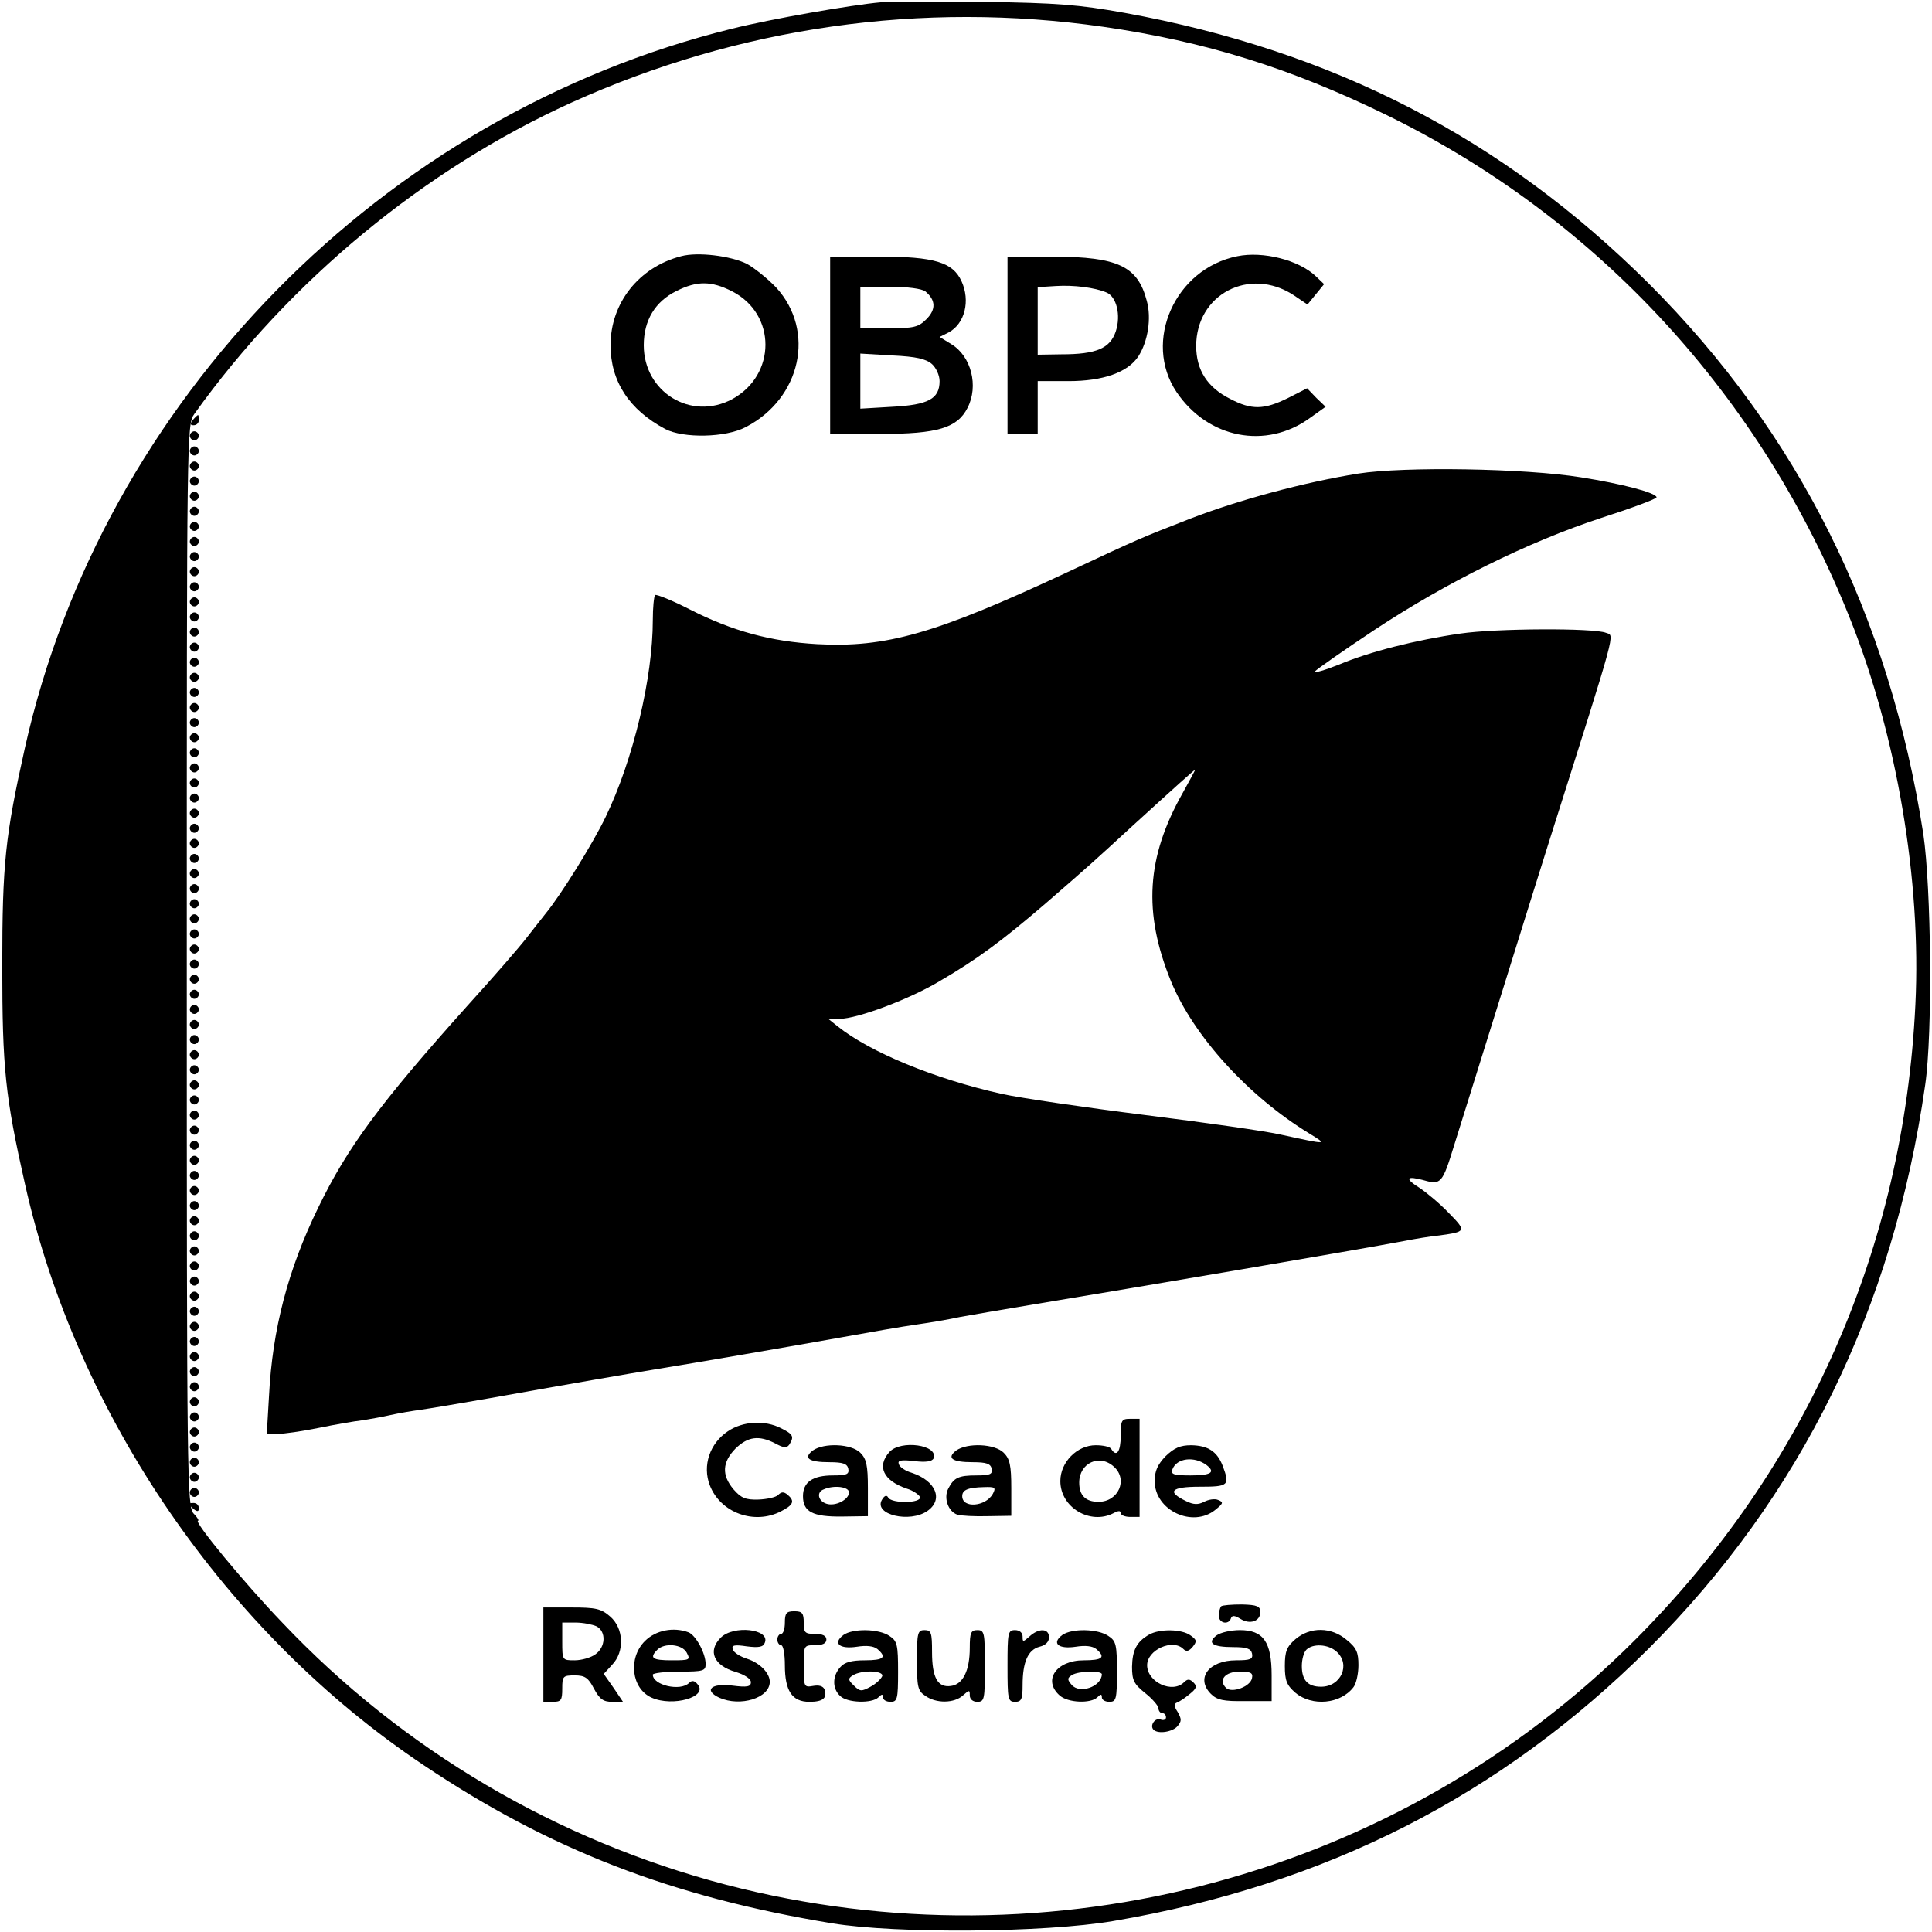
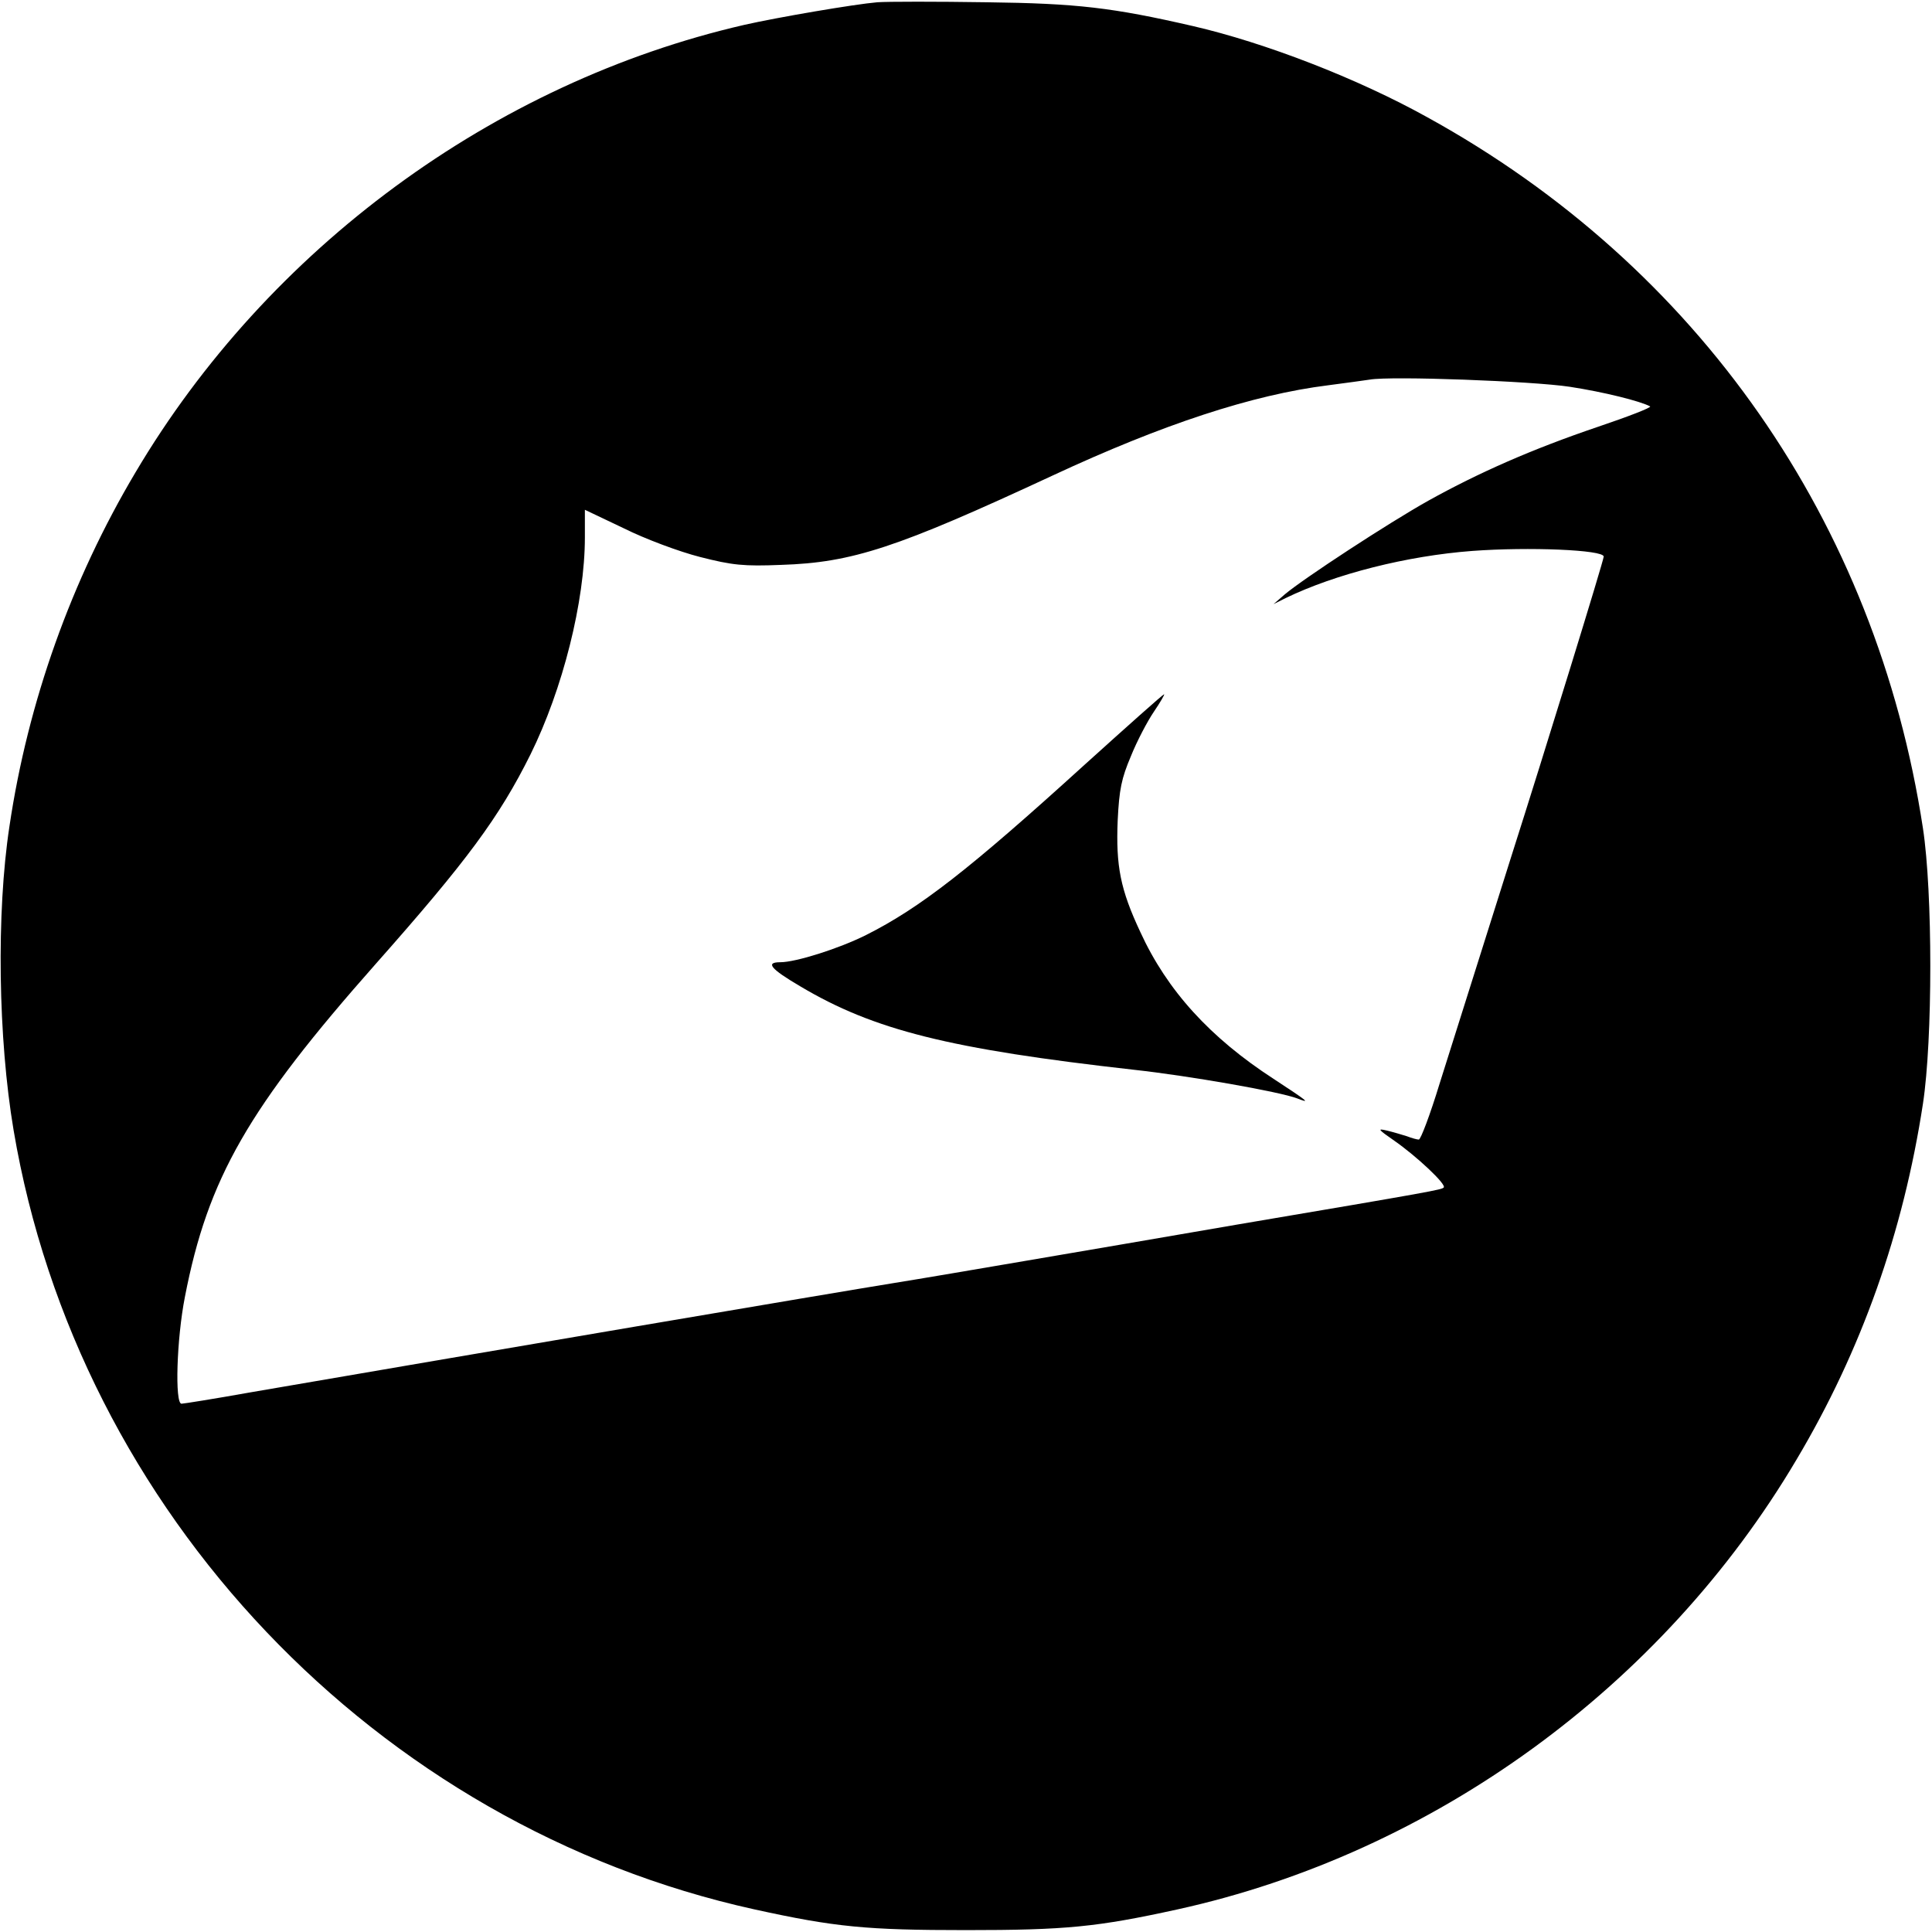
<svg xmlns="http://www.w3.org/2000/svg" version="1.0" width="512pt" height="512pt" viewBox="0 0 512 512" preserveAspectRatio="xMidYMid meet">
  <g transform="translate(0,512) scale(0.1,-0.1)" fill="#000000" stroke="none">
-     <path d="M2335 5114 c-79 -7 -291 -44 -395 -70 -925 -228 -1668 -984 -1874 -1906 -52 -233 -60 -306 -60 -578 0 -272 8 -346 60 -577 137 -614 533 -1191 1057 -1541 334 -224 657 -349 1082 -419 171 -28 563 -25 745 6 564 96 1027 332 1419 722 404 404 648 900 733 1494 20 137 16 523 -5 665 -90 579 -331 1062 -728 1459 -386 384 -834 616 -1389 717 -123 22 -178 26 -370 29 -124 1 -247 1 -275 -1z m589 -65 c270 -39 495 -109 751 -234 560 -274 994 -746 1228 -1335 124 -310 189 -695 173 -1022 -31 -646 -289 -1229 -743 -1684 -625 -625 -1546 -873 -2408 -649 -448 117 -857 357 -1177 695 -100 104 -237 270 -223 270 3 0 -2 9 -12 19 -17 19 -18 89 -18 1453 0 1415 0 1433 20 1461 254 355 611 649 999 825 444 201 929 270 1410 201z" />
-     <path d="M1805 4441 c-112 -29 -187 -124 -187 -236 0 -95 49 -171 145 -222 48 -25 160 -23 213 5 147 76 186 255 81 370 -23 24 -58 52 -78 63 -43 21 -130 32 -174 20z m135 -93 c118 -60 118 -222 0 -286 -109 -58 -234 19 -234 143 0 66 30 116 87 144 54 27 92 27 147 -1z" />
-     <path d="M3279 4441 c-165 -33 -251 -226 -161 -360 83 -123 237 -153 353 -69 l42 30 -25 24 -24 25 -51 -26 c-63 -31 -96 -32 -153 -2 -60 30 -90 76 -90 140 0 137 141 211 258 135 l37 -25 22 27 22 27 -22 21 c-45 43 -140 67 -208 53z" />
-     <path d="M2200 4205 l0 -235 133 0 c152 0 204 16 231 69 30 58 10 137 -43 169 l-31 19 24 12 c43 23 58 84 34 136 -23 50 -72 65 -218 65 l-130 0 0 -235z m252 143 c28 -23 29 -48 3 -74 -21 -21 -33 -24 -100 -24 l-75 0 0 55 0 55 78 0 c48 0 84 -5 94 -12z m18 -193 c11 -10 20 -30 20 -45 0 -47 -30 -63 -125 -68 l-85 -5 0 73 0 73 85 -5 c63 -3 89 -9 105 -23z" />
-     <path d="M2670 4205 l0 -235 40 0 40 0 0 70 0 70 82 0 c91 0 157 23 185 66 25 39 35 101 22 147 -24 92 -77 116 -246 117 l-123 0 0 -235z m262 140 c27 -11 39 -60 25 -103 -15 -45 -51 -61 -144 -61 l-63 -1 0 89 0 90 48 3 c48 3 103 -4 134 -17z" />
-     <path d="M511 4007 c-8 -10 -7 -14 2 -14 8 0 14 6 14 14 0 7 -1 13 -2 13 -2 0 -8 -6 -14 -13z" />
-     <path d="M503 3965 c0 -6 6 -12 12 -12 6 0 12 6 12 12 0 6 -6 12 -12 12 -6 0 -12 -6 -12 -12z" />
-     <path d="M503 3925 c0 -6 6 -12 12 -12 6 0 12 6 12 12 0 6 -6 12 -12 12 -6 0 -12 -6 -12 -12z" />
-     <path d="M503 3885 c0 -6 6 -12 12 -12 6 0 12 6 12 12 0 6 -6 12 -12 12 -6 0 -12 -6 -12 -12z" />
-     <path d="M3600 3865 c-144 -23 -318 -70 -447 -120 -133 -52 -127 -49 -330 -144 -345 -161 -476 -198 -658 -188 -122 7 -223 34 -337 92 -47 24 -89 41 -92 38 -3 -4 -6 -33 -6 -66 0 -153 -52 -371 -125 -522 -33 -69 -118 -206 -159 -256 -11 -14 -34 -43 -51 -65 -16 -21 -86 -102 -156 -179 -234 -261 -319 -377 -396 -536 -80 -164 -121 -322 -130 -497 l-6 -102 29 0 c16 0 65 7 109 16 44 9 96 18 115 20 19 3 53 9 75 14 22 5 58 11 80 14 22 3 105 17 185 31 218 39 369 65 430 75 117 19 361 61 495 85 77 14 169 30 205 35 36 5 88 14 115 20 28 5 120 21 205 35 267 44 848 143 970 166 30 6 73 13 95 15 71 10 72 11 24 60 -24 25 -59 54 -77 66 -40 25 -36 33 12 20 45 -13 49 -7 80 94 30 95 216 693 256 819 178 562 169 529 146 538 -32 13 -291 12 -386 -2 -118 -17 -240 -48 -321 -82 -38 -15 -67 -24 -64 -18 4 5 75 55 158 110 189 125 407 233 599 296 81 26 148 51 148 55 0 12 -92 36 -200 53 -149 24 -469 29 -590 10z m-466 -847 c-96 -170 -105 -316 -31 -498 60 -146 205 -305 367 -404 49 -30 49 -30 -75 -3 -38 9 -200 32 -360 52 -159 20 -330 45 -380 56 -179 40 -350 111 -435 179 l-25 20 30 0 c47 0 188 53 267 101 98 57 165 107 278 204 121 105 122 106 232 207 114 104 162 147 165 148 1 0 -14 -28 -33 -62z" />
-     <path d="M503 3845 c0 -6 6 -12 12 -12 6 0 12 6 12 12 0 6 -6 12 -12 12 -6 0 -12 -6 -12 -12z" />
-     <path d="M503 3805 c0 -6 6 -12 12 -12 6 0 12 6 12 12 0 6 -6 12 -12 12 -6 0 -12 -6 -12 -12z" />
-     <path d="M503 3765 c0 -6 6 -12 12 -12 6 0 12 6 12 12 0 6 -6 12 -12 12 -6 0 -12 -6 -12 -12z" />
-     <path d="M503 3725 c0 -6 6 -12 12 -12 6 0 12 6 12 12 0 6 -6 12 -12 12 -6 0 -12 -6 -12 -12z" />
-     <path d="M503 3685 c0 -6 6 -12 12 -12 6 0 12 6 12 12 0 6 -6 12 -12 12 -6 0 -12 -6 -12 -12z" />
-     <path d="M503 3645 c0 -6 6 -12 12 -12 6 0 12 6 12 12 0 6 -6 12 -12 12 -6 0 -12 -6 -12 -12z" />
-     <path d="M503 3605 c0 -6 6 -12 12 -12 6 0 12 6 12 12 0 6 -6 12 -12 12 -6 0 -12 -6 -12 -12z" />
-     <path d="M503 3565 c0 -6 6 -12 12 -12 6 0 12 6 12 12 0 6 -6 12 -12 12 -6 0 -12 -6 -12 -12z" />
-     <path d="M503 3525 c0 -6 6 -12 12 -12 6 0 12 6 12 12 0 6 -6 12 -12 12 -6 0 -12 -6 -12 -12z" />
-     <path d="M503 3485 c0 -6 6 -12 12 -12 6 0 12 6 12 12 0 6 -6 12 -12 12 -6 0 -12 -6 -12 -12z" />
-     <path d="M503 3445 c0 -6 6 -12 12 -12 6 0 12 6 12 12 0 6 -6 12 -12 12 -6 0 -12 -6 -12 -12z" />
-     <path d="M503 3405 c0 -6 6 -12 12 -12 6 0 12 6 12 12 0 6 -6 12 -12 12 -6 0 -12 -6 -12 -12z" />
-     <path d="M503 3365 c0 -6 6 -12 12 -12 6 0 12 6 12 12 0 6 -6 12 -12 12 -6 0 -12 -6 -12 -12z" />
-     <path d="M503 3325 c0 -6 6 -12 12 -12 6 0 12 6 12 12 0 6 -6 12 -12 12 -6 0 -12 -6 -12 -12z" />
-     <path d="M503 3285 c0 -6 6 -12 12 -12 6 0 12 6 12 12 0 6 -6 12 -12 12 -6 0 -12 -6 -12 -12z" />
-     <path d="M503 3245 c0 -6 6 -12 12 -12 6 0 12 6 12 12 0 6 -6 12 -12 12 -6 0 -12 -6 -12 -12z" />
-     <path d="M503 3205 c0 -6 6 -12 12 -12 6 0 12 6 12 12 0 6 -6 12 -12 12 -6 0 -12 -6 -12 -12z" />
-     <path d="M503 3165 c0 -6 6 -12 12 -12 6 0 12 6 12 12 0 6 -6 12 -12 12 -6 0 -12 -6 -12 -12z" />
-     <path d="M503 3125 c0 -6 6 -12 12 -12 6 0 12 6 12 12 0 6 -6 12 -12 12 -6 0 -12 -6 -12 -12z" />
-     <path d="M503 3085 c0 -6 6 -12 12 -12 6 0 12 6 12 12 0 6 -6 12 -12 12 -6 0 -12 -6 -12 -12z" />
-     <path d="M503 3045 c0 -6 6 -12 12 -12 6 0 12 6 12 12 0 6 -6 12 -12 12 -6 0 -12 -6 -12 -12z" />
-     <path d="M503 3005 c0 -6 6 -12 12 -12 6 0 12 6 12 12 0 6 -6 12 -12 12 -6 0 -12 -6 -12 -12z" />
-     <path d="M503 2965 c0 -6 6 -12 12 -12 6 0 12 6 12 12 0 6 -6 12 -12 12 -6 0 -12 -6 -12 -12z" />
-     <path d="M503 2925 c0 -6 6 -12 12 -12 6 0 12 6 12 12 0 6 -6 12 -12 12 -6 0 -12 -6 -12 -12z" />
-     <path d="M503 2885 c0 -6 6 -12 12 -12 6 0 12 6 12 12 0 6 -6 12 -12 12 -6 0 -12 -6 -12 -12z" />
-     <path d="M503 2845 c0 -6 6 -12 12 -12 6 0 12 6 12 12 0 6 -6 12 -12 12 -6 0 -12 -6 -12 -12z" />
-     <path d="M503 2805 c0 -6 6 -12 12 -12 6 0 12 6 12 12 0 6 -6 12 -12 12 -6 0 -12 -6 -12 -12z" />
-     <path d="M503 2765 c0 -6 6 -12 12 -12 6 0 12 6 12 12 0 6 -6 12 -12 12 -6 0 -12 -6 -12 -12z" />
-     <path d="M503 2725 c0 -6 6 -12 12 -12 6 0 12 6 12 12 0 6 -6 12 -12 12 -6 0 -12 -6 -12 -12z" />
-     <path d="M503 2685 c0 -6 6 -12 12 -12 6 0 12 6 12 12 0 6 -6 12 -12 12 -6 0 -12 -6 -12 -12z" />
-     <path d="M503 2645 c0 -6 6 -12 12 -12 6 0 12 6 12 12 0 6 -6 12 -12 12 -6 0 -12 -6 -12 -12z" />
-     <path d="M503 2605 c0 -6 6 -12 12 -12 6 0 12 6 12 12 0 6 -6 12 -12 12 -6 0 -12 -6 -12 -12z" />
-     <path d="M503 2565 c0 -6 6 -12 12 -12 6 0 12 6 12 12 0 6 -6 12 -12 12 -6 0 -12 -6 -12 -12z" />
-     <path d="M503 2525 c0 -6 6 -12 12 -12 6 0 12 6 12 12 0 6 -6 12 -12 12 -6 0 -12 -6 -12 -12z" />
-     <path d="M503 2485 c0 -6 6 -12 12 -12 6 0 12 6 12 12 0 6 -6 12 -12 12 -6 0 -12 -6 -12 -12z" />
-     <path d="M503 2445 c0 -6 6 -12 12 -12 6 0 12 6 12 12 0 6 -6 12 -12 12 -6 0 -12 -6 -12 -12z" />
-     <path d="M503 2405 c0 -6 6 -12 12 -12 6 0 12 6 12 12 0 6 -6 12 -12 12 -6 0 -12 -6 -12 -12z" />
-     <path d="M503 2365 c0 -6 6 -12 12 -12 6 0 12 6 12 12 0 6 -6 12 -12 12 -6 0 -12 -6 -12 -12z" />
-     <path d="M503 2325 c0 -6 6 -12 12 -12 6 0 12 6 12 12 0 6 -6 12 -12 12 -6 0 -12 -6 -12 -12z" />
-     <path d="M503 2285 c0 -6 6 -12 12 -12 6 0 12 6 12 12 0 6 -6 12 -12 12 -6 0 -12 -6 -12 -12z" />
-     <path d="M503 2245 c0 -6 6 -12 12 -12 6 0 12 6 12 12 0 6 -6 12 -12 12 -6 0 -12 -6 -12 -12z" />
-     <path d="M503 2205 c0 -6 6 -12 12 -12 6 0 12 6 12 12 0 6 -6 12 -12 12 -6 0 -12 -6 -12 -12z" />
-     <path d="M503 2165 c0 -6 6 -12 12 -12 6 0 12 6 12 12 0 6 -6 12 -12 12 -6 0 -12 -6 -12 -12z" />
-     <path d="M503 2125 c0 -6 6 -12 12 -12 6 0 12 6 12 12 0 6 -6 12 -12 12 -6 0 -12 -6 -12 -12z" />
-     <path d="M503 2085 c0 -6 6 -12 12 -12 6 0 12 6 12 12 0 6 -6 12 -12 12 -6 0 -12 -6 -12 -12z" />
-     <path d="M503 2045 c0 -6 6 -12 12 -12 6 0 12 6 12 12 0 6 -6 12 -12 12 -6 0 -12 -6 -12 -12z" />
-     <path d="M503 2005 c0 -6 6 -12 12 -12 6 0 12 6 12 12 0 6 -6 12 -12 12 -6 0 -12 -6 -12 -12z" />
-     <path d="M503 1965 c0 -6 6 -12 12 -12 6 0 12 6 12 12 0 6 -6 12 -12 12 -6 0 -12 -6 -12 -12z" />
-     <path d="M503 1925 c0 -6 6 -12 12 -12 6 0 12 6 12 12 0 6 -6 12 -12 12 -6 0 -12 -6 -12 -12z" />
-     <path d="M503 1885 c0 -6 6 -12 12 -12 6 0 12 6 12 12 0 6 -6 12 -12 12 -6 0 -12 -6 -12 -12z" />
-     <path d="M503 1845 c0 -6 6 -12 12 -12 6 0 12 6 12 12 0 6 -6 12 -12 12 -6 0 -12 -6 -12 -12z" />
-     <path d="M503 1805 c0 -6 6 -12 12 -12 6 0 12 6 12 12 0 6 -6 12 -12 12 -6 0 -12 -6 -12 -12z" />
-     <path d="M503 1765 c0 -6 6 -12 12 -12 6 0 12 6 12 12 0 6 -6 12 -12 12 -6 0 -12 -6 -12 -12z" />
-     <path d="M503 1725 c0 -6 6 -12 12 -12 6 0 12 6 12 12 0 6 -6 12 -12 12 -6 0 -12 -6 -12 -12z" />
-     <path d="M503 1685 c0 -6 6 -12 12 -12 6 0 12 6 12 12 0 6 -6 12 -12 12 -6 0 -12 -6 -12 -12z" />
-     <path d="M503 1645 c0 -6 6 -12 12 -12 6 0 12 6 12 12 0 6 -6 12 -12 12 -6 0 -12 -6 -12 -12z" />
-     <path d="M503 1605 c0 -6 6 -12 12 -12 6 0 12 6 12 12 0 6 -6 12 -12 12 -6 0 -12 -6 -12 -12z" />
-     <path d="M503 1565 c0 -6 6 -12 12 -12 6 0 12 6 12 12 0 6 -6 12 -12 12 -6 0 -12 -6 -12 -12z" />
-     <path d="M503 1525 c0 -6 6 -12 12 -12 6 0 12 6 12 12 0 6 -6 12 -12 12 -6 0 -12 -6 -12 -12z" />
-     <path d="M503 1485 c0 -6 6 -12 12 -12 6 0 12 6 12 12 0 6 -6 12 -12 12 -6 0 -12 -6 -12 -12z" />
-     <path d="M503 1445 c0 -6 6 -12 12 -12 6 0 12 6 12 12 0 6 -6 12 -12 12 -6 0 -12 -6 -12 -12z" />
-     <path d="M503 1405 c0 -6 6 -12 12 -12 6 0 12 6 12 12 0 6 -6 12 -12 12 -6 0 -12 -6 -12 -12z" />
-     <path d="M503 1365 c0 -6 6 -12 12 -12 6 0 12 6 12 12 0 6 -6 12 -12 12 -6 0 -12 -6 -12 -12z" />
-     <path d="M2970 1315 c0 -42 -11 -58 -25 -35 -3 6 -22 10 -41 10 -50 0 -94 -45 -94 -95 0 -70 79 -117 141 -85 13 7 19 7 19 0 0 -5 11 -10 25 -10 l25 0 0 130 0 130 -25 0 c-23 0 -25 -4 -25 -45z m-18 -82 c38 -34 12 -93 -41 -93 -34 0 -51 17 -51 51 0 52 54 77 92 42z" />
-     <path d="M1929 1327 c-48 -32 -68 -91 -48 -143 28 -73 118 -106 189 -69 33 17 37 27 17 44 -10 8 -16 8 -25 -1 -6 -6 -29 -11 -52 -12 -34 -1 -46 4 -66 27 -32 38 -30 72 5 108 33 32 62 36 105 14 24 -13 31 -13 38 -3 13 21 10 27 -22 43 -43 22 -101 19 -141 -8z" />
-     <path d="M503 1325 c0 -6 6 -12 12 -12 6 0 12 6 12 12 0 6 -6 12 -12 12 -6 0 -12 -6 -12 -12z" />
-     <path d="M503 1285 c0 -6 6 -12 12 -12 6 0 12 6 12 12 0 6 -6 12 -12 12 -6 0 -12 -6 -12 -12z" />
-     <path d="M2154 1276 c-26 -20 -11 -31 44 -31 36 0 47 -4 50 -17 3 -15 -4 -18 -40 -18 -55 0 -80 -18 -80 -55 0 -41 25 -55 104 -54 l68 1 0 74 c0 61 -4 78 -20 94 -24 24 -96 27 -126 6z m96 -111 c0 -19 -36 -38 -60 -30 -22 7 -27 31 -7 38 27 12 67 7 67 -8z" />
-     <path d="M2357 1272 c-34 -38 -16 -76 46 -97 17 -5 32 -16 35 -22 5 -17 -74 -18 -84 -2 -4 8 -10 6 -17 -6 -22 -39 74 -62 121 -29 43 30 22 80 -42 101 -17 5 -32 15 -34 23 -4 10 6 12 41 8 31 -4 47 -1 51 7 14 36 -87 50 -117 17z" />
-     <path d="M2534 1276 c-26 -20 -11 -31 44 -31 36 0 47 -4 50 -17 3 -15 -4 -18 -40 -18 -48 0 -60 -6 -75 -35 -13 -25 0 -61 24 -69 10 -3 46 -5 81 -4 l62 1 0 73 c0 61 -4 78 -20 94 -24 24 -96 27 -126 6z m97 -115 c-19 -34 -81 -39 -81 -6 0 17 16 23 58 24 29 1 32 -1 23 -18z" />
-     <path d="M3089 1261 c-21 -22 -29 -39 -29 -66 0 -78 101 -125 161 -76 21 17 22 20 7 26 -9 4 -26 1 -37 -5 -16 -8 -28 -8 -48 2 -52 25 -40 38 36 38 77 0 81 3 61 56 -15 38 -39 53 -83 54 -29 0 -45 -7 -68 -29z m109 -24 c24 -19 11 -27 -43 -27 -45 0 -53 3 -48 16 11 30 58 36 91 11z" />
-     <path d="M503 1245 c0 -6 6 -12 12 -12 6 0 12 6 12 12 0 6 -6 12 -12 12 -6 0 -12 -6 -12 -12z" />
-     <path d="M503 1205 c0 -6 6 -12 12 -12 6 0 12 6 12 12 0 6 -6 12 -12 12 -6 0 -12 -6 -12 -12z" />
-     <path d="M503 1165 c0 -6 6 -12 12 -12 6 0 12 6 12 12 0 6 -6 12 -12 12 -6 0 -12 -6 -12 -12z" />
-     <path d="M500 1135 c0 -2 6 -8 13 -14 10 -8 14 -7 14 2 0 8 -6 14 -14 14 -7 0 -13 -1 -13 -2z" />
-     <path d="M3236 863 c-3 -4 -6 -15 -6 -25 0 -20 26 -25 32 -7 3 9 10 8 25 -1 25 -16 53 -7 53 18 0 15 -8 19 -49 20 -27 0 -52 -2 -55 -5z" />
-     <path d="M1440 735 l0 -125 25 0 c22 0 25 4 25 35 0 33 2 35 33 35 27 0 36 -6 51 -35 15 -28 25 -35 48 -35 l29 0 -25 37 -26 37 22 24 c34 35 31 97 -5 128 -24 21 -38 24 -103 24 l-74 0 0 -125z m141 75 c26 -14 24 -55 -3 -74 -12 -9 -37 -16 -55 -16 -33 0 -33 0 -33 50 l0 50 36 0 c19 0 44 -5 55 -10z" />
-     <path d="M2080 820 c0 -16 -4 -30 -10 -30 -5 0 -10 -7 -10 -15 0 -8 5 -15 10 -15 6 0 10 -24 10 -53 0 -68 19 -97 65 -97 36 0 48 10 40 33 -4 9 -15 12 -31 9 -23 -4 -24 -2 -24 52 0 56 0 56 30 56 20 0 30 5 30 15 0 10 -10 15 -30 15 -27 0 -30 3 -30 30 0 25 -4 30 -25 30 -21 0 -25 -5 -25 -30z" />
-     <path d="M1709 771 c-45 -45 -36 -126 18 -150 56 -25 150 2 122 35 -8 10 -15 12 -23 4 -23 -23 -96 -6 -96 22 0 4 32 8 70 8 64 0 70 2 70 20 0 29 -26 76 -45 84 -40 15 -87 6 -116 -23z m111 -31 c10 -19 8 -20 -40 -20 -51 0 -60 6 -38 28 19 19 66 15 78 -8z" />
-     <path d="M1910 780 c-35 -35 -19 -74 40 -91 23 -7 40 -18 40 -27 0 -12 -10 -14 -49 -9 -56 7 -77 -12 -35 -32 56 -25 134 -1 134 42 0 23 -26 50 -60 61 -19 6 -36 17 -38 25 -4 11 4 13 37 8 32 -4 44 -2 48 10 14 36 -83 47 -117 13z" />
-     <path d="M2235 787 c-29 -22 -10 -38 36 -31 25 4 44 2 54 -6 26 -22 17 -30 -33 -30 -35 0 -54 -5 -65 -18 -21 -23 -22 -56 -1 -76 18 -19 85 -21 102 -4 9 9 12 9 12 0 0 -7 9 -12 20 -12 18 0 20 7 20 79 0 71 -2 82 -22 95 -28 20 -98 21 -123 3z m103 -109 c-3 -7 -16 -20 -31 -28 -24 -13 -28 -13 -44 3 -16 15 -16 19 -3 27 23 15 83 13 78 -2z" />
-     <path d="M2430 721 c0 -71 2 -82 22 -95 29 -21 77 -20 100 1 17 15 18 15 18 0 0 -10 8 -17 20 -17 19 0 20 7 20 95 0 88 -1 95 -20 95 -17 0 -20 -7 -20 -47 0 -60 -18 -97 -50 -101 -35 -5 -50 22 -50 90 0 51 -2 58 -20 58 -18 0 -20 -7 -20 -79z" />
-     <path d="M2670 705 c0 -88 1 -95 20 -95 17 0 20 7 20 44 0 61 14 94 45 102 16 4 25 13 25 25 0 24 -27 25 -52 2 -17 -15 -18 -15 -18 0 0 10 -8 17 -20 17 -19 0 -20 -7 -20 -95z" />
-     <path d="M2815 787 c-29 -22 -10 -38 36 -31 25 4 44 2 54 -6 26 -22 17 -30 -33 -30 -73 0 -109 -53 -64 -93 22 -20 83 -22 100 -5 9 9 12 9 12 0 0 -7 9 -12 20 -12 18 0 20 7 20 79 0 71 -2 82 -22 95 -28 20 -98 21 -123 3z m105 -104 c-1 -33 -59 -53 -80 -28 -12 14 -12 18 1 26 17 11 79 12 79 2z" />
-     <path d="M3045 788 c-33 -19 -44 -41 -45 -85 0 -36 5 -46 35 -70 19 -15 35 -34 35 -40 0 -7 5 -13 10 -13 6 0 10 -5 10 -11 0 -6 -6 -9 -14 -6 -15 6 -30 -16 -19 -27 12 -12 51 -6 64 10 11 13 10 19 0 37 -10 15 -10 22 -2 25 6 2 21 12 33 22 19 15 21 21 11 31 -10 10 -16 10 -25 1 -31 -31 -98 0 -98 45 0 41 68 71 96 43 8 -8 15 -6 25 6 11 14 11 18 -6 30 -23 17 -82 18 -110 2z" />
-     <path d="M3224 786 c-26 -20 -11 -31 44 -31 36 0 47 -4 50 -17 3 -15 -4 -18 -42 -18 -73 0 -108 -48 -67 -89 16 -16 33 -20 90 -19 l71 0 0 68 c0 89 -22 120 -84 120 -23 0 -51 -6 -62 -14z m94 -113 c-4 -23 -54 -41 -69 -26 -21 21 -2 43 36 43 29 0 36 -3 33 -17z" />
-     <path d="M3433 776 c-23 -20 -28 -32 -28 -71 0 -39 5 -51 28 -71 44 -37 120 -30 154 15 7 9 13 35 13 58 0 34 -5 46 -31 67 -41 35 -97 35 -136 2z m109 -33 c38 -34 12 -93 -41 -93 -35 0 -51 17 -51 55 0 17 5 36 12 43 17 17 58 15 80 -5z" />
+     <path d="M2325 5114 c-60 -5 -265 -40 -353 -60 -664 -153 -1262 -593 -1613 -1186 -170 -286 -285 -608 -334 -938 -35 -230 -30 -562 11 -805 171 -1013 961 -1844 1963 -2065 214 -47 297 -55 561 -55 264 0 347 8 561 55 677 149 1284 590 1640 1192 172 289 283 603 335 943 26 170 26 560 0 730 -124 812 -596 1489 -1313 1884 -185 103 -431 198 -622 242 -213 49 -307 60 -546 63 -132 2 -262 2 -290 0z m1835 -1019 c91 -14 187 -38 213 -52 4 -3 -58 -27 -138 -54 -174 -59 -315 -121 -450 -196 -107 -60 -330 -206 -380 -248 l-30 -26 32 16 c132 64 322 112 495 125 149 11 348 3 348 -15 0 -10 -156 -516 -245 -795 -25 -79 -112 -355 -190 -602 -25 -82 -50 -148 -55 -148 -5 0 -19 4 -32 9 -13 4 -36 11 -53 15 -26 6 -23 3 20 -27 59 -41 139 -116 131 -124 -6 -6 -26 -10 -546 -98 -179 -31 -431 -74 -560 -96 -129 -22 -287 -49 -350 -59 -161 -26 -1103 -186 -1707 -290 -95 -17 -177 -30 -182 -30 -18 0 -13 171 9 283 61 315 168 501 507 884 240 271 326 387 409 554 85 172 144 405 144 575 l0 73 103 -49 c56 -28 147 -62 202 -76 86 -22 116 -25 215 -21 189 6 307 45 720 237 290 135 529 214 730 239 47 6 96 13 110 15 57 10 431 -4 530 -19z" />
+     <path d="M2875 3094 c-307 -279 -437 -380 -580 -452 -72 -36 -186 -72 -227 -72 -40 0 -27 -17 53 -64 195 -116 395 -166 884 -221 146 -16 386 -58 433 -76 36 -14 30 -9 -63 52 -168 109 -282 234 -353 389 -53 113 -65 175 -60 296 4 82 10 111 35 170 16 40 44 93 61 118 17 25 29 46 27 46 -3 0 -97 -84 -210 -186z" />
  </g>
</svg>
